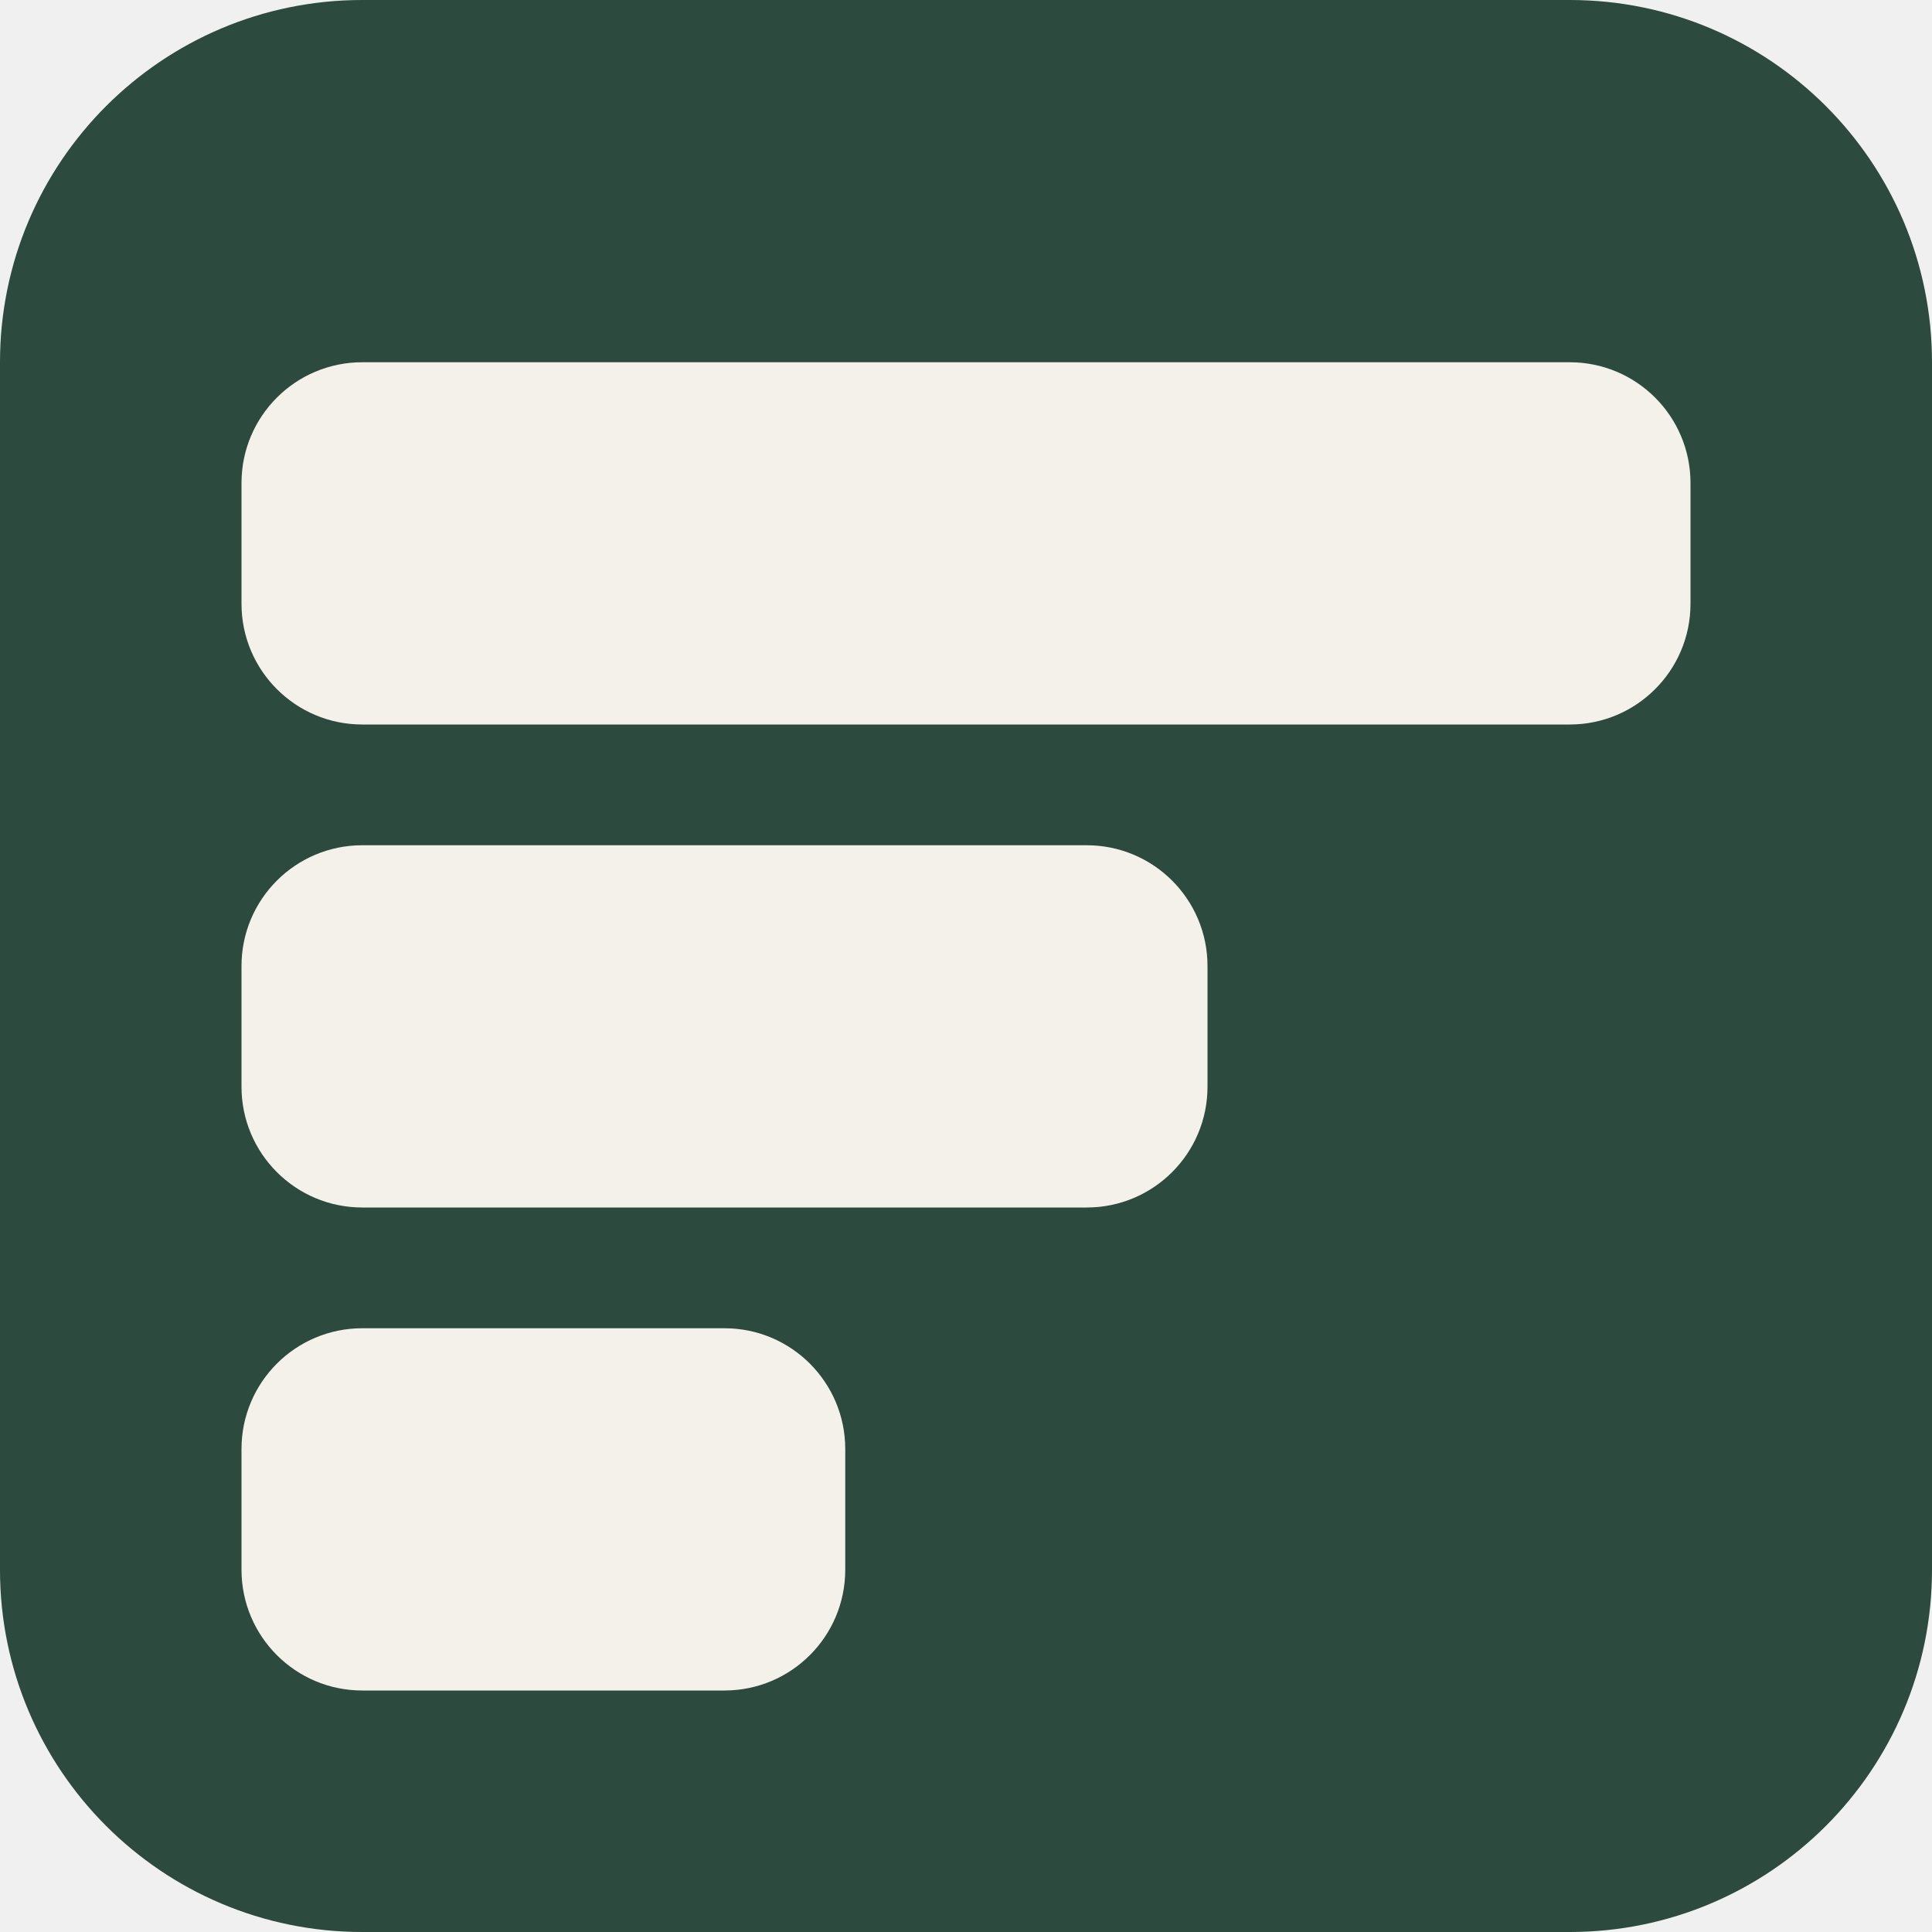
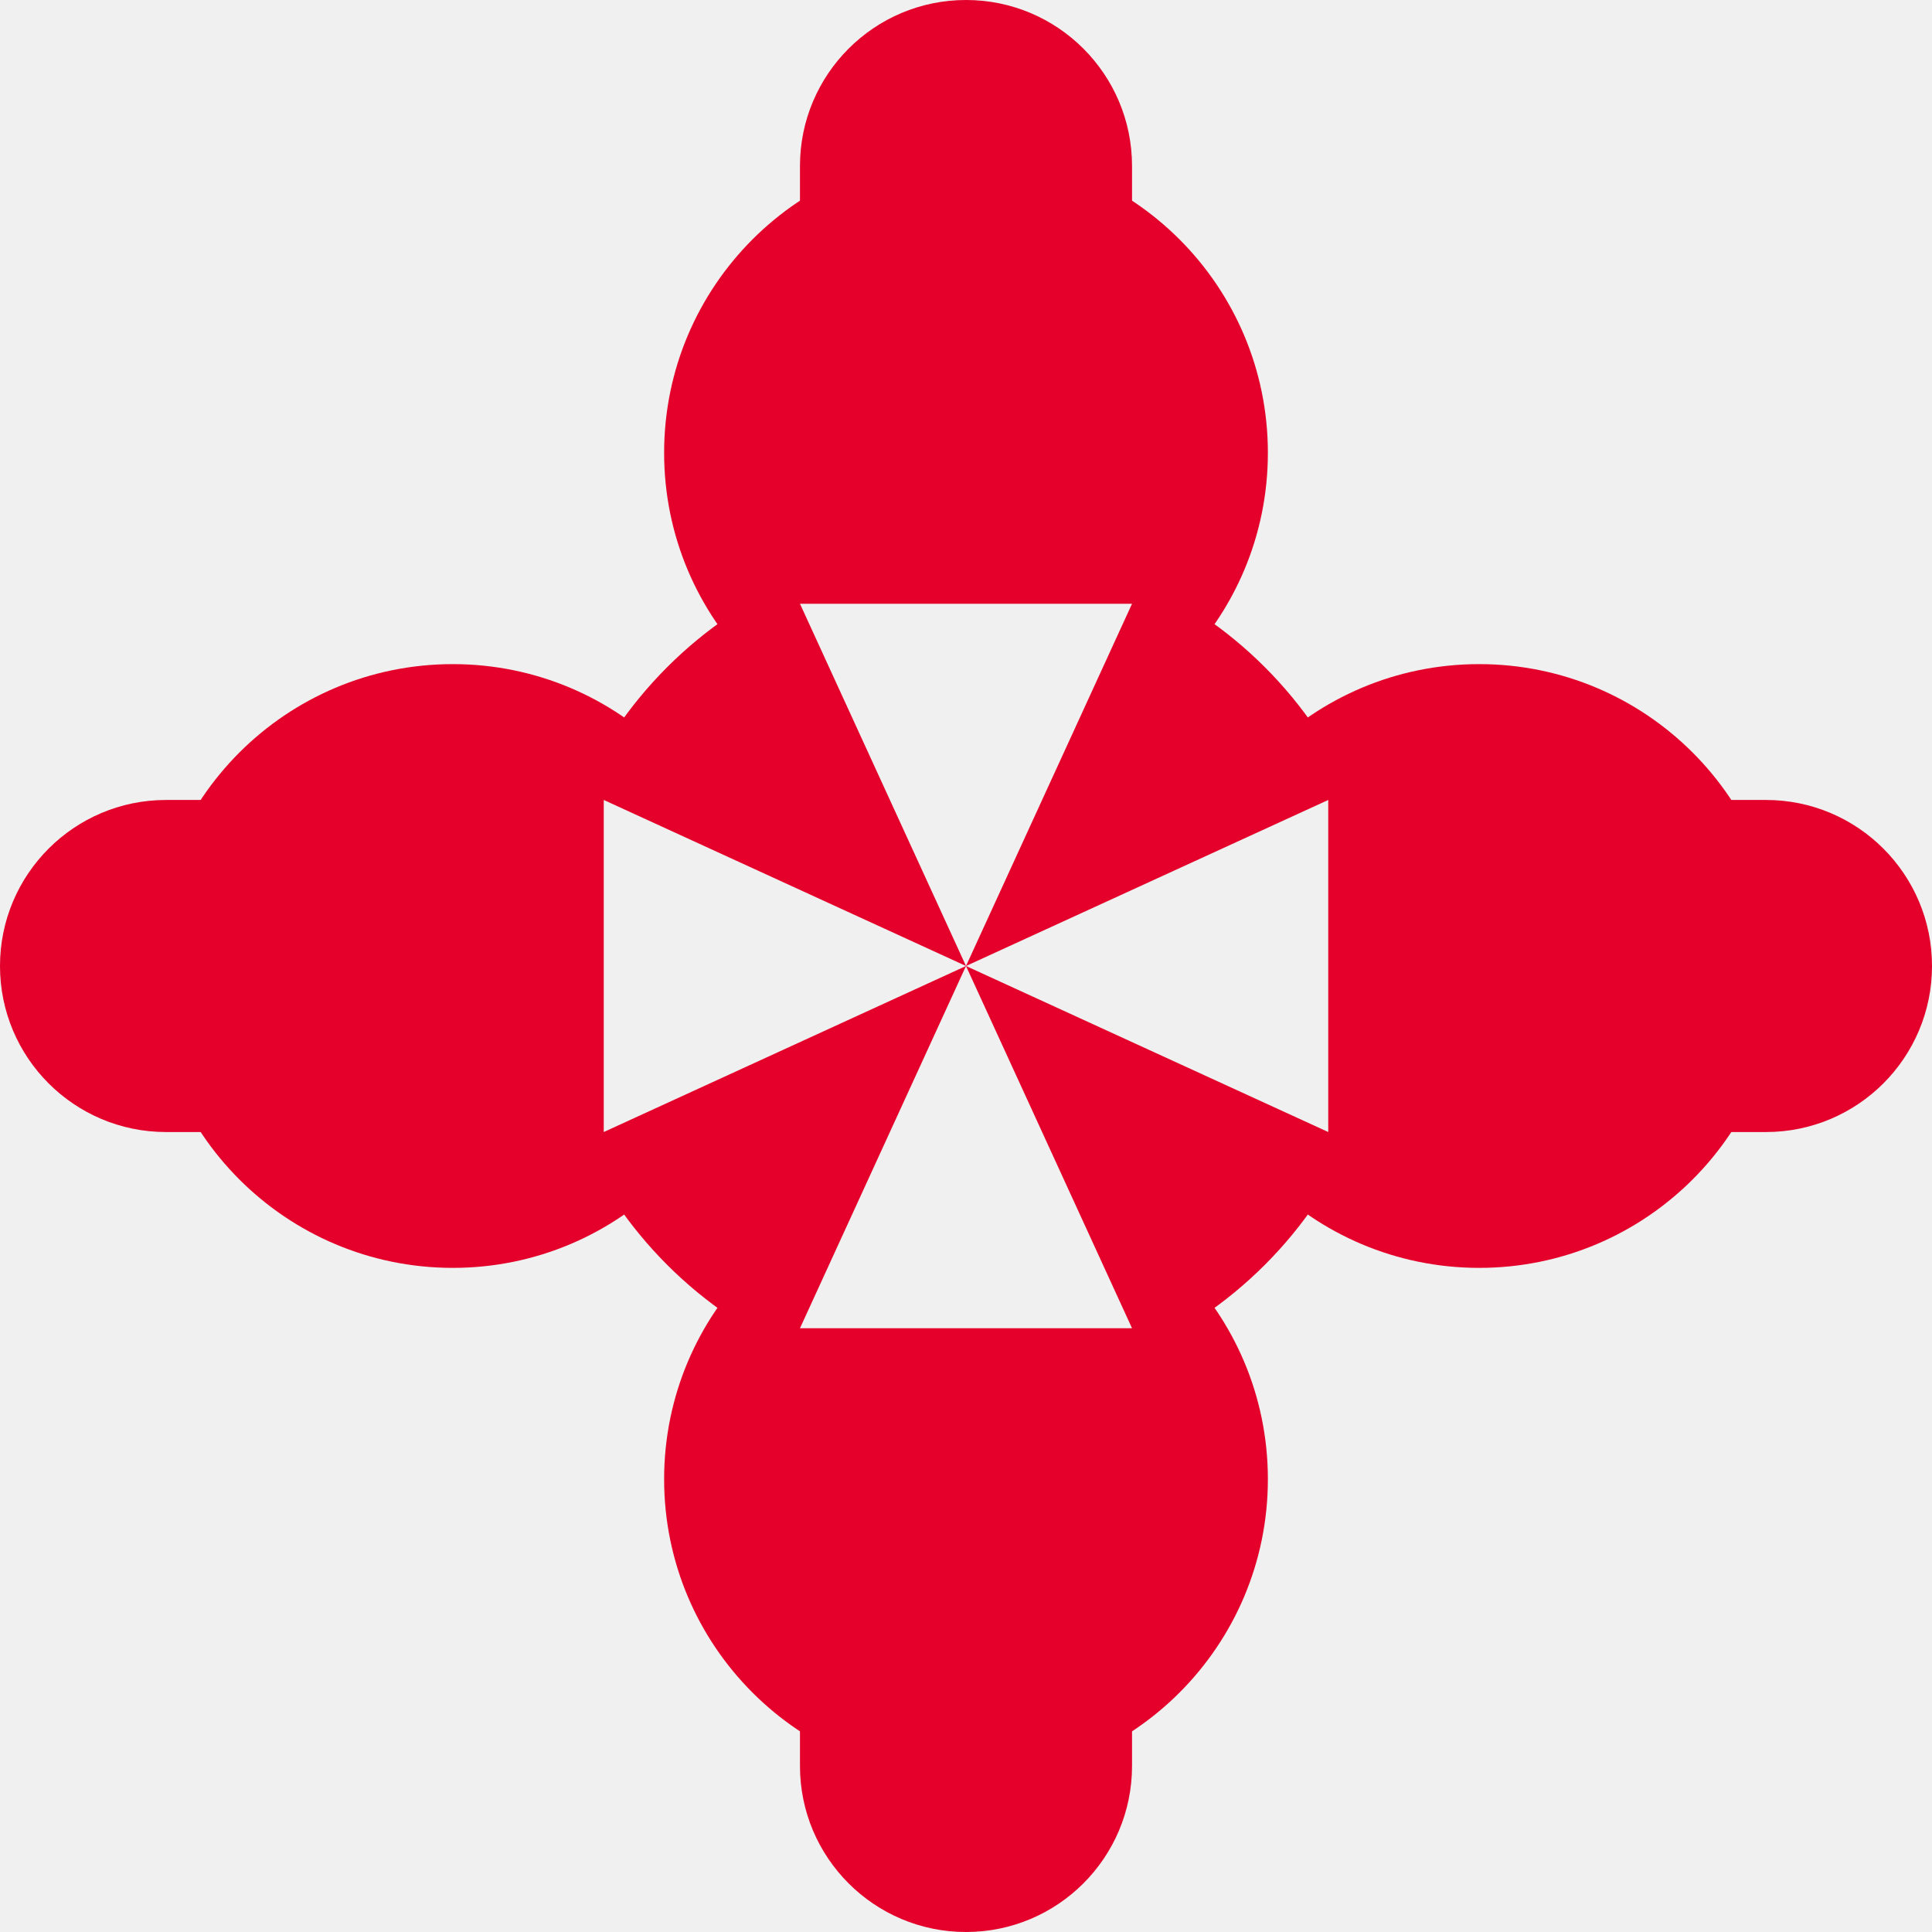
- <svg xmlns="http://www.w3.org/2000/svg" viewBox="0 0 16 16">
-   <rect width="16" height="16" rx="3" fill="#2C4A3E" />
-   <rect x="2" y="3" width="12" height="3" rx="1" fill="#F4F1EA" />
-   <rect x="2" y="7" width="8" height="3" rx="1" fill="#F4F1EA" />
-   <rect x="2" y="11" width="5" height="3" rx="1" fill="#F4F1EA" />
+ <svg xmlns="http://www.w3.org/2000/svg" viewBox="0 0 64 64">
+   <mask id="centre">
+     <rect width="64" height="64" fill="#fff" />
+     <g fill="#000">
+       <polygon points="32,32 26.5,20 37.5,20" />
+       <polygon points="32,32 44,26.5 44,37.5" />
+       <polygon points="32,32 37.5,44 26.5,44" />
+       <polygon points="32,32 20,37.5 20,26.5" />
+     </g>
+   </mask>
+   <g fill="#e4002b" mask="url(#centre)">
+     <rect x="0" y="26.5" width="64" height="11" rx="5.5" />
+     <rect x="26.5" y="0" width="11" height="64" rx="5.5" />
+     <circle cx="15" cy="32" r="10" />
+     <circle cx="49" cy="32" r="10" />
+     <circle cx="32" cy="15" r="10" />
+     <circle cx="32" cy="49" r="10" />
+     <circle cx="32" cy="32" r="14" />
+   </g>
</svg>
